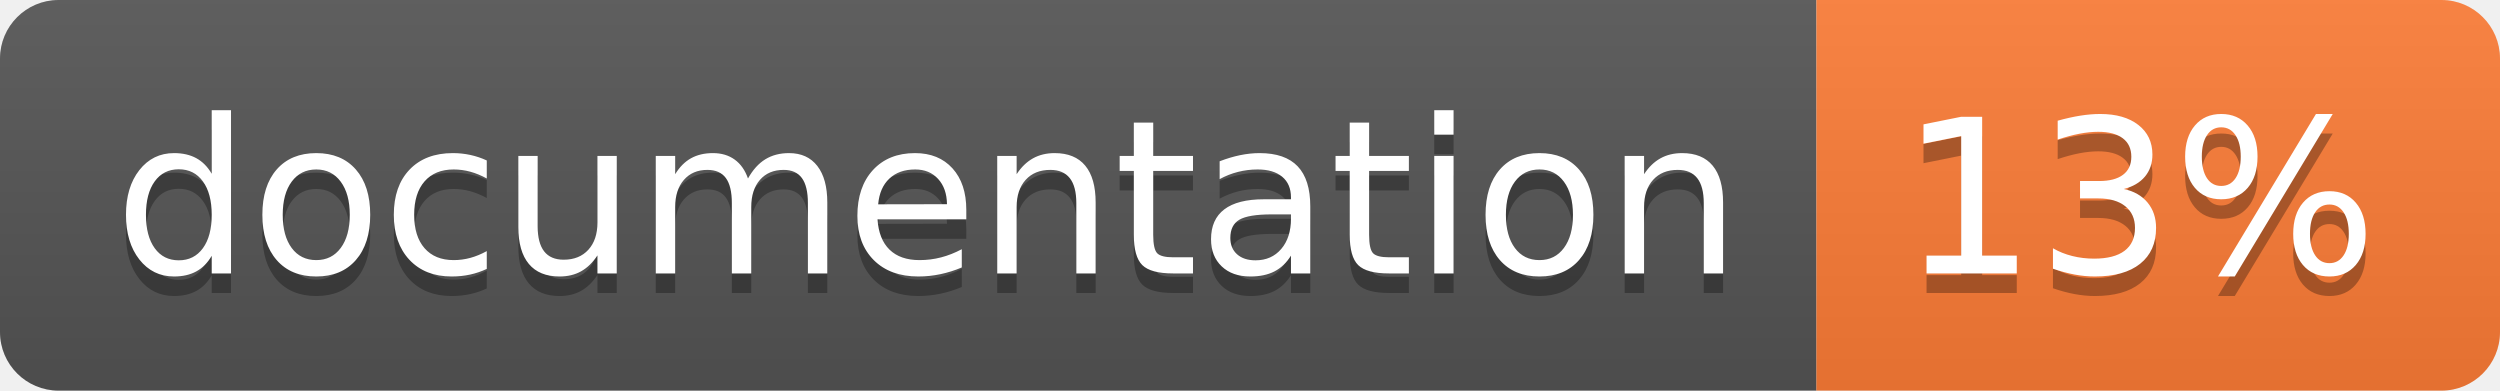
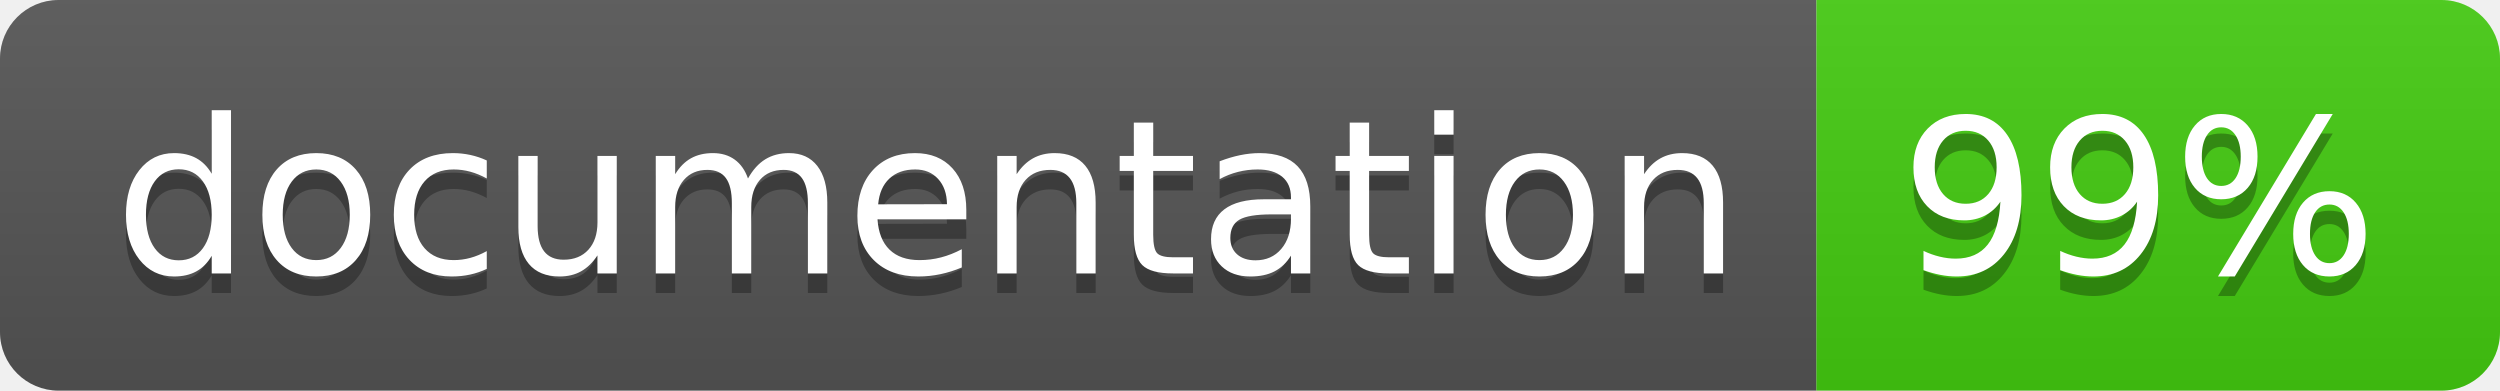
<svg xmlns="http://www.w3.org/2000/svg" width="128" height="20">
  <linearGradient id="b" x2="0" y2="100%">
    <stop offset="0" stop-color="#bbb" stop-opacity=".1" />
    <stop offset="1" stop-opacity=".1" />
  </linearGradient>
  <clipPath id="a">
    <rect width="128" height="20" rx="3" fill="#fff" />
  </clipPath>
  <g clip-path="url(#a)">
    <path fill="#555" d="M0 0h93v20H0z" />
-     <path fill="#fe7d37" d="M93 0h35v20H93z" />
+     <path fill="#4c1" d="M93 0h35v20H93z" />
    <path fill="url(#b)" d="M0 0h128v20H0z" />
  </g>
  <g fill="#fff" text-anchor="middle" font-family="DejaVu Sans,Verdana,Geneva,sans-serif" font-size="110">
    <text x="475" y="150" fill="#010101" fill-opacity=".3" transform="scale(.1)" textLength="830">
      documentation
    </text>
    <text x="475" y="140" transform="scale(.1)" textLength="830">
      documentation
    </text>
    <text x="1095" y="150" fill="#010101" fill-opacity=".3" transform="scale(.1)" textLength="250">
-       13%
+       99%
    </text>
    <text x="1095" y="140" transform="scale(.1)" textLength="250">
-       13%
+       99%
    </text>
  </g>
</svg>
